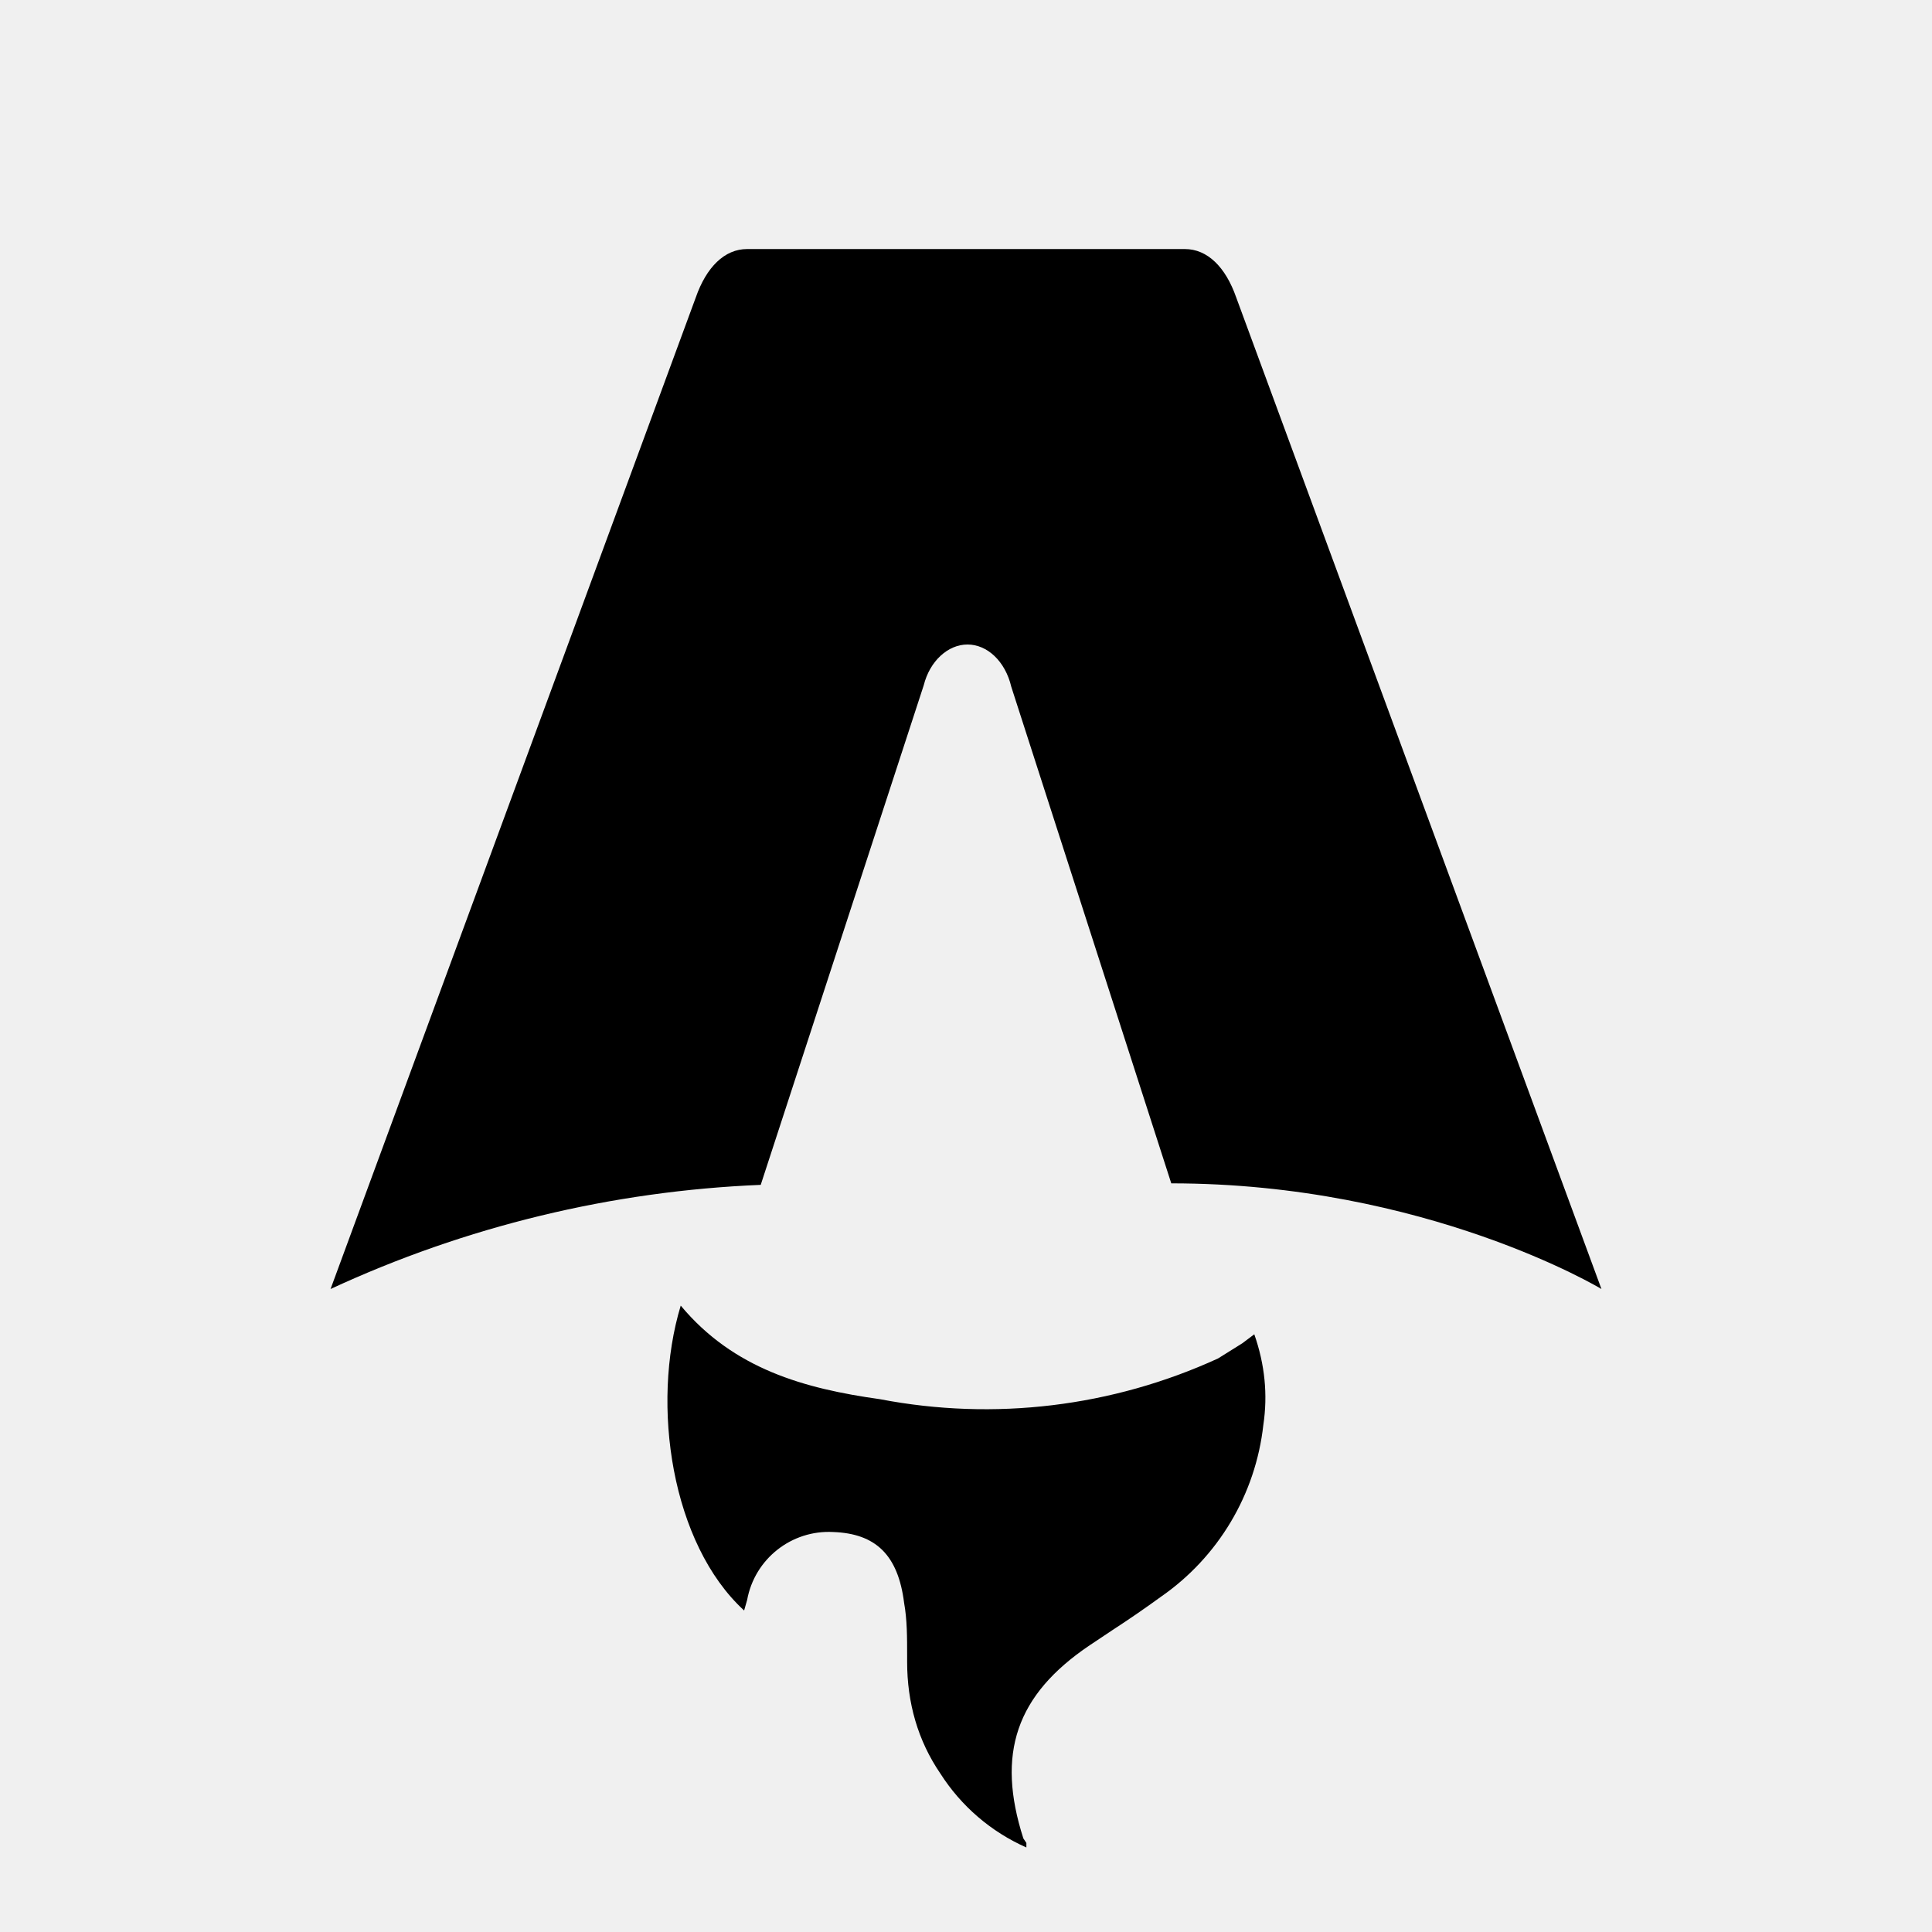
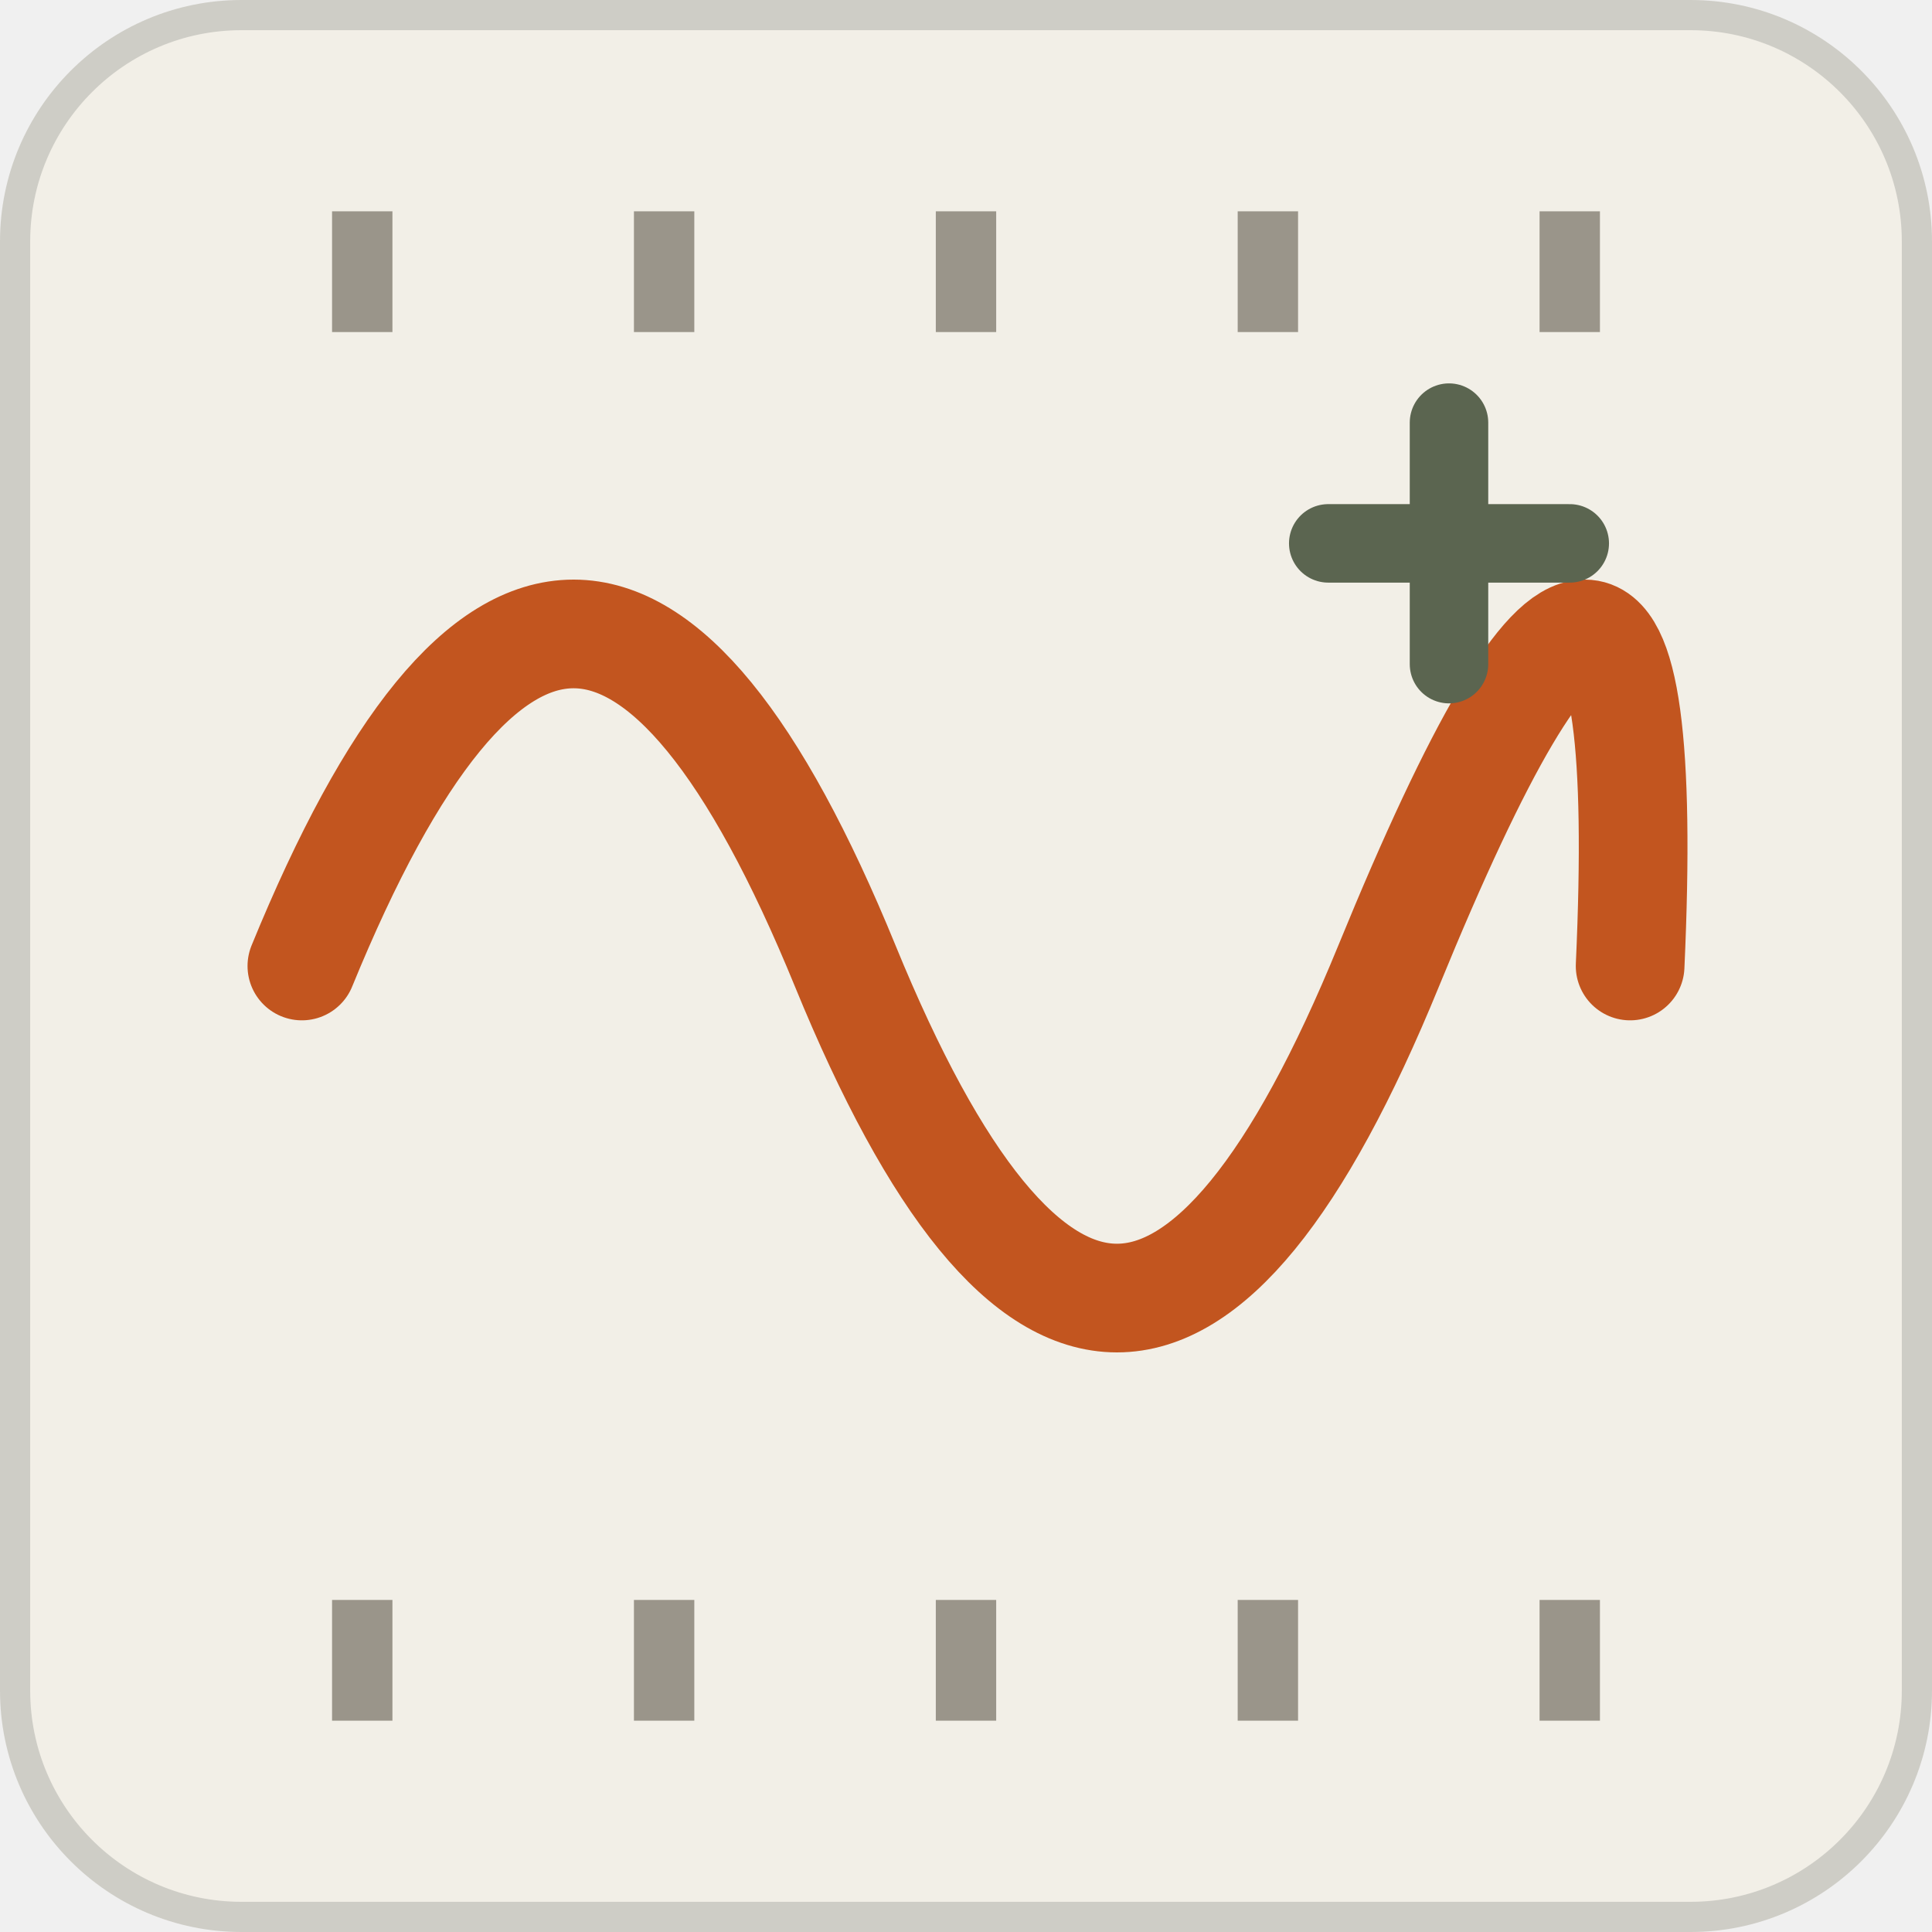
- <svg xmlns="http://www.w3.org/2000/svg" fill="none" viewBox="0 0 128 128">
-   <path d="M50.4 78.5a75.1 75.1 0 0 0-28.5 6.9l24.2-65.7c.7-2 1.9-3.2 3.4-3.2h29c1.5 0 2.7 1.2 3.4 3.2l24.2 65.7s-11.6-7-28.5-7L67 45.5c-.4-1.7-1.6-2.8-2.9-2.8-1.3 0-2.5 1.1-2.9 2.7L50.4 78.5Zm-1.1 28.2Zm-4.2-20.2c-2 6.6-.6 15.8 4.2 20.2a17.5 17.5 0 0 1 .2-.7 5.5 5.5 0 0 1 5.7-4.5c2.8.1 4.3 1.5 4.7 4.7.2 1.1.2 2.3.2 3.5v.4c0 2.7.7 5.2 2.2 7.4a13 13 0 0 0 5.7 4.9v-.3l-.2-.3c-1.8-5.6-.5-9.5 4.4-12.8l1.5-1a73 73 0 0 0 3.2-2.2 16 16 0 0 0 6.8-11.4c.3-2 .1-4-.6-6l-.8.6-1.6 1a37 37 0 0 1-22.4 2.7c-5-.7-9.7-2-13.2-6.2Z" />
-   <style>
-         path { fill: #000; }
-         @media (prefers-color-scheme: dark) {
-             path { fill: #FFF; }
-         }
-     </style>
+ <svg xmlns="http://www.w3.org/2000/svg" viewBox="0 0 64 64">
+   <rect width="64" height="64" rx="8" fill="#f2efe7" />
+   <rect x="0.5" y="0.5" width="63" height="63" rx="7.5" fill="none" stroke="rgba(46,50,54,0.18)" />
+   <g stroke="#9a958a" stroke-width="2">
+     <path d="M12 7 v4 M22 7 v4 M32 7 v4 M42 7 v4 M52 7 v4" />
+     <path d="M12 53 v4 M22 53 v4 M32 53 v4 M42 53 v4 M52 53 v4" />
+   </g>
+   <path d="M10 32 Q19 10 28 32 T46 32 T54 32" fill="none" stroke="#c2551f" stroke-width="3.6" stroke-linecap="round" />
+   <path d="M48 14 v8 M44 18 h8" stroke="#5b6550" stroke-width="2.6" stroke-linecap="round" />
</svg>
